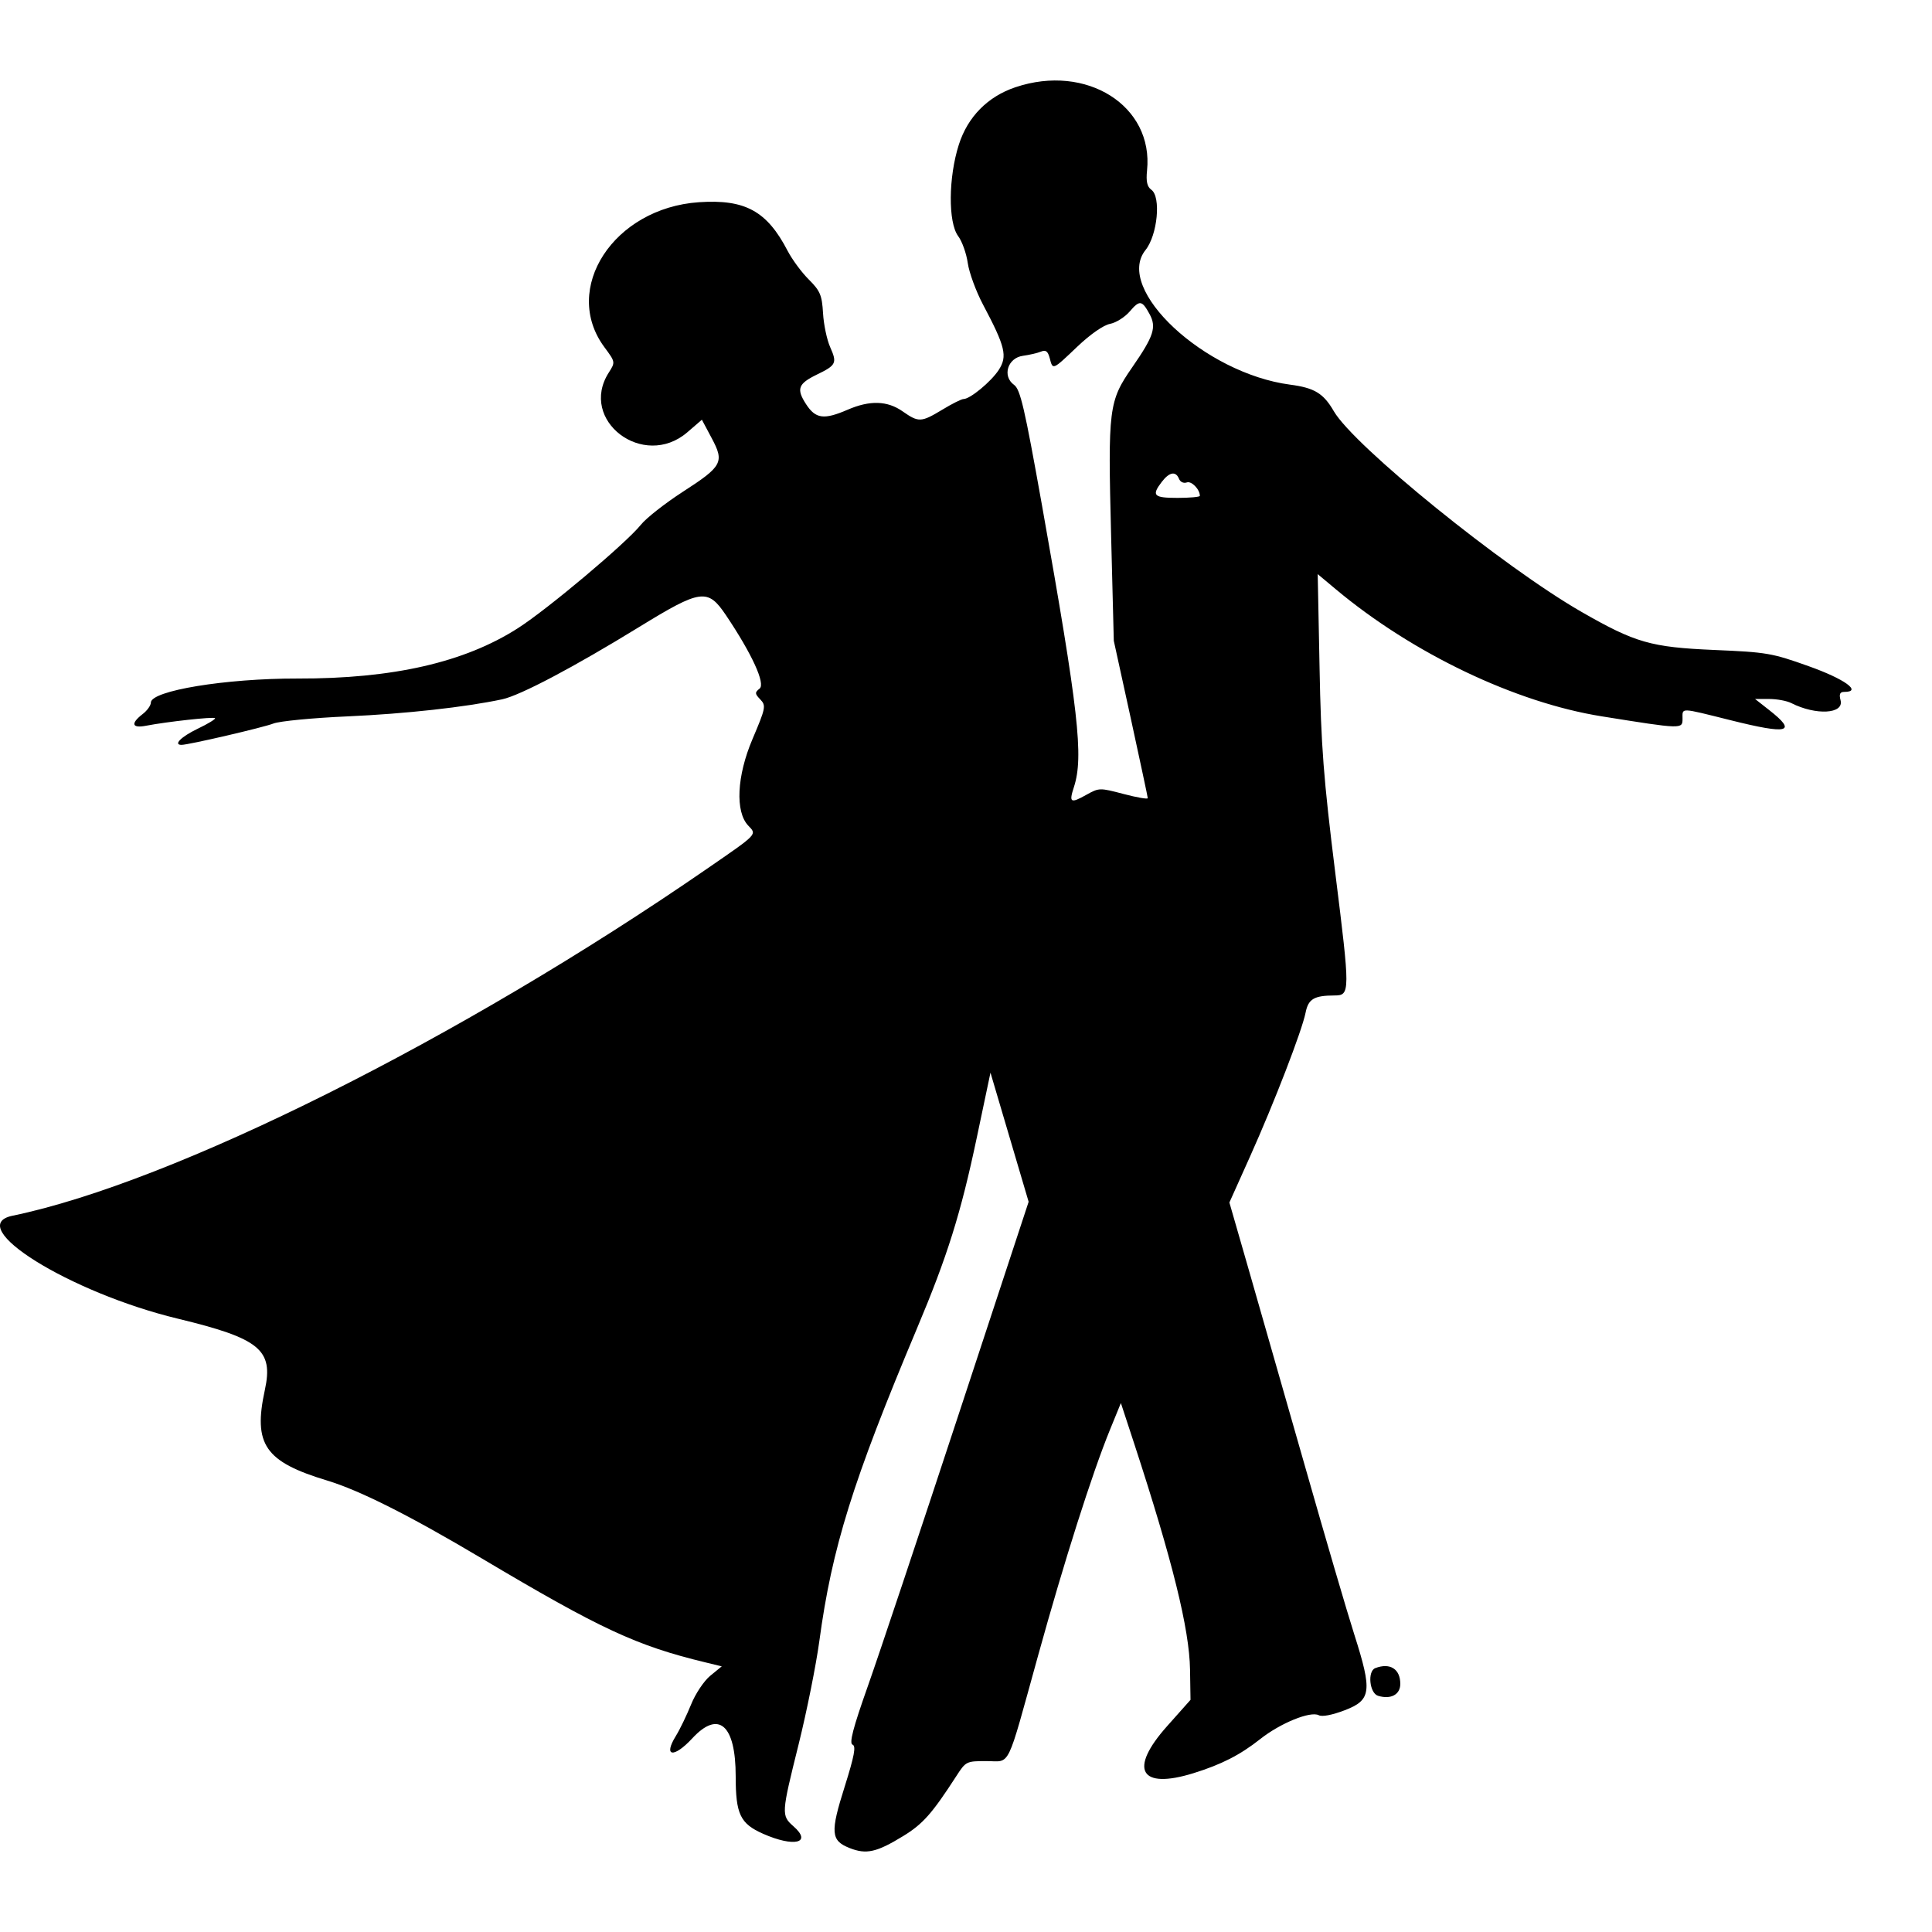
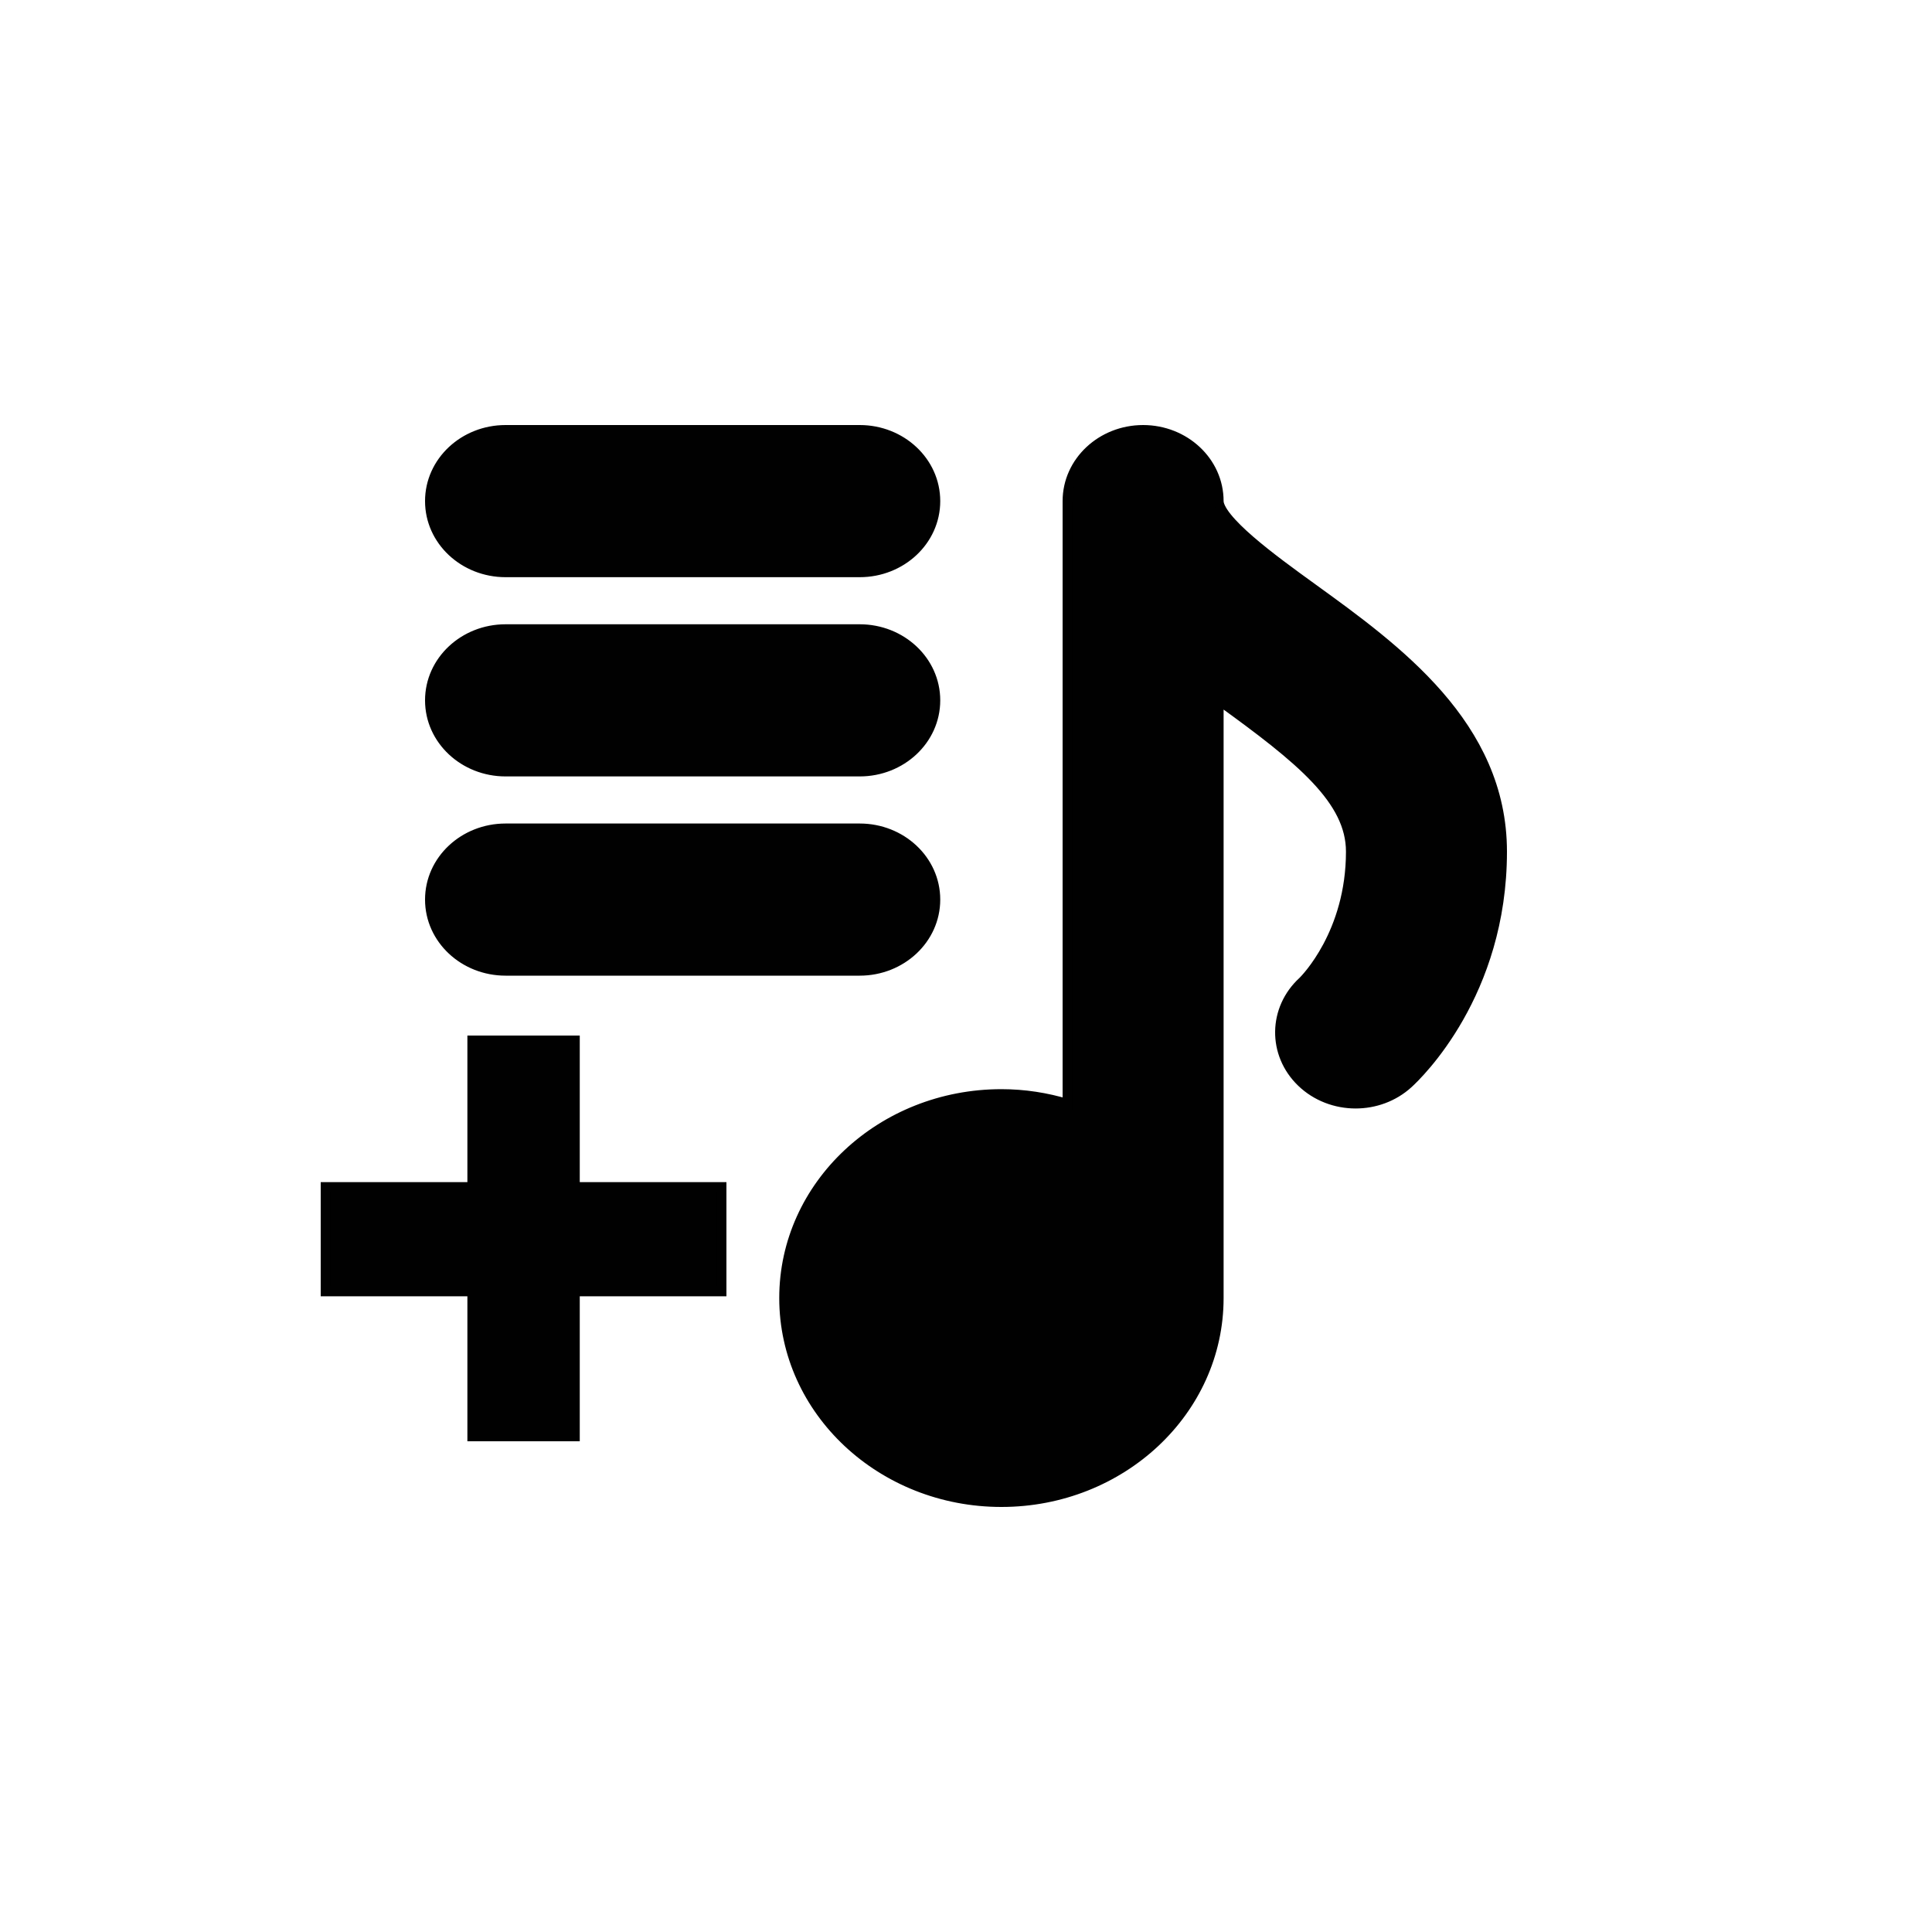
- <svg xmlns="http://www.w3.org/2000/svg" width="24" height="24" viewBox="0 0 24 24" fill="none">
-   <rect width="24" height="24" fill="white" />
-   <path fill-rule="evenodd" clip-rule="evenodd" d="M12.613 1.084C12.269 1.2 12.021 1.452 11.911 1.797C11.781 2.204 11.777 2.762 11.902 2.932C11.951 2.997 12.005 3.148 12.022 3.268C12.039 3.387 12.124 3.618 12.21 3.781C12.489 4.307 12.517 4.425 12.407 4.595C12.312 4.741 12.051 4.957 11.969 4.957C11.944 4.957 11.826 5.016 11.706 5.089C11.442 5.248 11.412 5.249 11.214 5.111C11.024 4.977 10.806 4.97 10.529 5.09C10.235 5.217 10.132 5.203 10.014 5.022C9.89 4.831 9.914 4.767 10.148 4.653C10.388 4.537 10.401 4.51 10.313 4.313C10.272 4.221 10.232 4.031 10.224 3.89C10.211 3.666 10.188 3.613 10.048 3.473C9.959 3.385 9.841 3.225 9.784 3.116C9.528 2.622 9.257 2.473 8.682 2.512C7.623 2.584 6.97 3.588 7.509 4.314C7.645 4.498 7.645 4.499 7.562 4.629C7.184 5.222 7.993 5.837 8.537 5.371L8.719 5.214L8.841 5.443C9.001 5.742 8.973 5.793 8.478 6.112C8.261 6.253 8.028 6.435 7.961 6.519C7.776 6.749 6.805 7.566 6.433 7.804C5.769 8.229 4.881 8.432 3.696 8.429C2.805 8.427 1.874 8.58 1.874 8.728C1.874 8.764 1.827 8.829 1.77 8.872C1.619 8.989 1.639 9.05 1.816 9.015C2.076 8.965 2.65 8.902 2.671 8.921C2.681 8.932 2.585 8.991 2.455 9.053C2.25 9.152 2.149 9.253 2.255 9.253C2.342 9.253 3.272 9.037 3.396 8.988C3.472 8.958 3.887 8.918 4.319 8.899C5.038 8.867 5.778 8.785 6.239 8.687C6.464 8.638 7.126 8.289 7.941 7.788C8.708 7.317 8.792 7.306 9.018 7.642C9.342 8.124 9.511 8.494 9.436 8.554C9.375 8.602 9.376 8.618 9.445 8.689C9.518 8.766 9.512 8.794 9.347 9.183C9.153 9.639 9.131 10.084 9.295 10.256C9.404 10.37 9.418 10.354 8.784 10.791C5.714 12.909 2.146 14.691 0.156 15.102C-0.462 15.23 0.866 16.057 2.209 16.381C3.228 16.627 3.399 16.767 3.29 17.267C3.143 17.944 3.29 18.158 4.065 18.392C4.472 18.516 5.088 18.826 5.978 19.355C7.463 20.238 7.906 20.444 8.764 20.651L8.966 20.7L8.823 20.817C8.744 20.882 8.637 21.043 8.584 21.176C8.53 21.308 8.446 21.484 8.395 21.566C8.236 21.824 8.369 21.843 8.599 21.595C8.927 21.24 9.139 21.425 9.139 22.066C9.139 22.537 9.195 22.654 9.48 22.78C9.865 22.95 10.093 22.895 9.858 22.688C9.704 22.552 9.705 22.535 9.921 21.668C10.021 21.264 10.137 20.688 10.178 20.387C10.335 19.225 10.593 18.4 11.389 16.507C11.769 15.605 11.935 15.076 12.134 14.132L12.304 13.325L12.541 14.127L12.778 14.929L11.905 17.581C11.425 19.04 10.92 20.552 10.782 20.942C10.595 21.47 10.547 21.657 10.591 21.673C10.636 21.69 10.613 21.812 10.494 22.191C10.312 22.765 10.32 22.864 10.554 22.957C10.761 23.039 10.889 23.011 11.22 22.808C11.465 22.658 11.578 22.53 11.88 22.063C11.998 21.88 12.005 21.877 12.254 21.877C12.561 21.877 12.495 22.011 12.895 20.568C13.219 19.397 13.566 18.305 13.79 17.757L13.924 17.429L14.089 17.932C14.565 19.387 14.775 20.237 14.783 20.74L14.789 21.116L14.499 21.442C14.018 21.981 14.159 22.234 14.826 22.027C15.174 21.919 15.406 21.8 15.654 21.604C15.905 21.405 16.279 21.253 16.382 21.307C16.424 21.329 16.548 21.305 16.703 21.246C17.035 21.119 17.049 21.012 16.824 20.306C16.734 20.025 16.462 19.095 16.218 18.239C15.974 17.383 15.661 16.29 15.523 15.81L15.272 14.938L15.527 14.37C15.83 13.695 16.175 12.801 16.219 12.577C16.253 12.409 16.324 12.367 16.578 12.366C16.773 12.365 16.773 12.332 16.587 10.841C16.442 9.674 16.41 9.263 16.392 8.291L16.369 7.132L16.594 7.32C17.547 8.117 18.825 8.728 19.9 8.899C20.9 9.059 20.901 9.059 20.901 8.928C20.901 8.789 20.861 8.788 21.495 8.946C22.221 9.128 22.332 9.098 21.974 8.818L21.802 8.683H21.977C22.074 8.683 22.197 8.706 22.252 8.734C22.558 8.889 22.909 8.87 22.864 8.699C22.844 8.623 22.856 8.595 22.91 8.595C23.137 8.595 22.916 8.435 22.469 8.276C22.01 8.112 21.948 8.102 21.293 8.074C20.507 8.04 20.315 7.985 19.646 7.601C18.677 7.045 16.82 5.541 16.569 5.108C16.44 4.885 16.328 4.818 16.025 4.778C14.963 4.638 13.84 3.591 14.23 3.106C14.379 2.92 14.425 2.444 14.302 2.357C14.25 2.32 14.235 2.253 14.249 2.118C14.332 1.315 13.497 0.786 12.613 1.084ZM14.28 3.901C14.369 4.065 14.333 4.175 14.066 4.561C13.772 4.986 13.762 5.065 13.803 6.667L13.836 7.96L14.047 8.924C14.162 9.454 14.258 9.901 14.258 9.915C14.258 9.93 14.123 9.907 13.957 9.863C13.66 9.785 13.654 9.785 13.494 9.874C13.298 9.984 13.277 9.971 13.341 9.776C13.463 9.398 13.4 8.841 12.943 6.272C12.728 5.067 12.675 4.837 12.597 4.781C12.447 4.673 12.517 4.446 12.707 4.42C12.787 4.409 12.887 4.386 12.931 4.368C12.991 4.343 13.017 4.363 13.04 4.449C13.079 4.599 13.072 4.602 13.383 4.306C13.545 4.152 13.709 4.038 13.79 4.023C13.864 4.009 13.974 3.939 14.034 3.869C14.157 3.725 14.186 3.729 14.28 3.901ZM14.646 5.948C14.662 5.988 14.704 6.007 14.743 5.993C14.801 5.972 14.905 6.078 14.905 6.16C14.905 6.173 14.78 6.185 14.628 6.185C14.33 6.185 14.302 6.156 14.432 5.986C14.526 5.863 14.606 5.849 14.646 5.948ZM17.084 20.722C16.985 20.76 17.012 21.034 17.119 21.066C17.277 21.114 17.395 21.051 17.395 20.918C17.395 20.732 17.267 20.652 17.084 20.722Z" fill="black" />
+ <svg xmlns="http://www.w3.org/2000/svg" width="1000" height="1000" viewBox="0 0 1000 1000" fill="none">
+   <rect width="1000" height="1000" fill="white" />
+   <path d="M552.501 259.375V571.331C541.726 568.085 530.273 566.25 518.334 566.25C456.355 566.25 405.834 613.39 405.834 671.875C405.834 730.36 456.355 777.5 518.334 777.5C580.312 777.5 630.834 730.36 630.834 671.875V362.365C631.139 362.588 631.434 362.803 631.714 363.005L631.716 363.007C652.43 377.987 669.356 390.766 681.118 403.259C692.849 415.72 699.168 427.61 699.168 440.801C699.168 483.08 675.47 506.848 674.391 507.911C658.842 522.117 658.491 545.527 673.64 560.135C681.329 567.55 691.513 571.25 701.671 571.25C711.454 571.25 721.288 567.817 728.908 560.871C734.018 556.218 777.5 514.415 777.5 440.8C777.501 407.991 763.703 381.685 744.585 359.733C725.546 337.872 701.101 320.188 679.556 304.602L679.446 304.523L677.981 306.548L679.446 304.523C668.948 296.928 656.632 288.016 646.939 279.61C642.089 275.404 637.976 271.394 635.096 267.799C632.123 264.089 630.834 261.269 630.834 259.375C630.834 238.861 613.143 222.5 591.667 222.5C570.192 222.5 552.501 238.861 552.501 259.375ZM373.5 616.876V614.376H371H297.582V541V538.5H295.082H246.918H244.418V541V614.376H171H168.5V616.876V665.948V668.448H171H244.418V741V743.5H246.918H295.082H297.582V741V668.448H371H373.5V665.948V616.876ZM261.667 296.25H445C466.476 296.25 484.167 279.889 484.167 259.375C484.167 238.859 466.476 222.5 445 222.5H261.667C240.191 222.5 222.5 238.859 222.5 259.375C222.5 279.889 240.191 296.25 261.667 296.25ZM261.667 399.375H445C466.476 399.375 484.167 383.014 484.167 362.5C484.167 341.984 466.476 325.625 445 325.625H261.667C240.191 325.625 222.5 341.984 222.5 362.5C222.5 383.014 240.191 399.375 261.667 399.375ZM484.167 465.625C484.167 445.109 466.476 428.75 445 428.75H261.667C240.191 428.75 222.5 445.109 222.5 465.625C222.5 486.139 240.191 502.5 261.667 502.5H445C466.476 502.5 484.167 486.139 484.167 465.625Z" fill="#010101" stroke="#010101" stroke-width="5" />
</svg>
